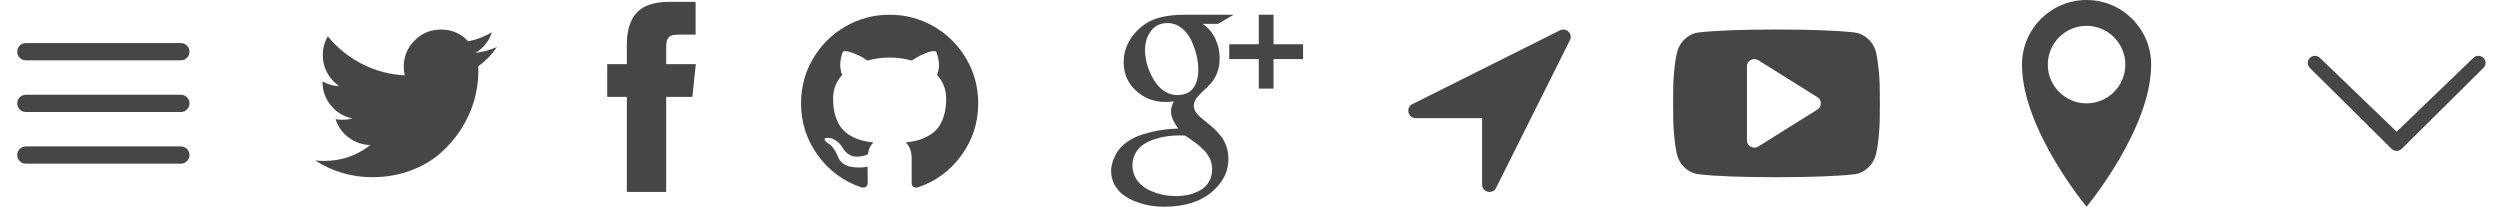
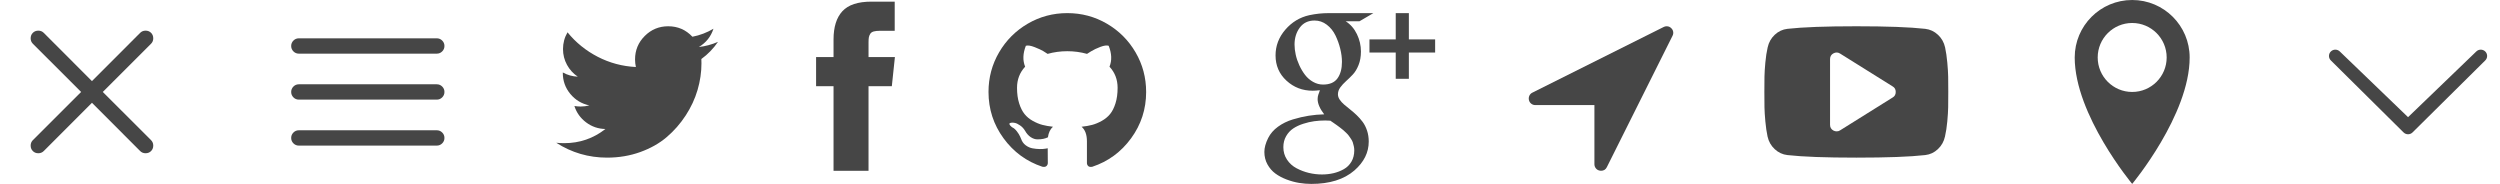
- <svg xmlns="http://www.w3.org/2000/svg" xmlns:xlink="http://www.w3.org/1999/xlink" version="1.1" width="387" height="32" viewBox="0 0 387 32">
+ <svg xmlns="http://www.w3.org/2000/svg" xmlns:xlink="http://www.w3.org/1999/xlink" version="1.1" width="435" height="32" viewBox="0 0 435 32">
  <defs>
+     <g id="icon-cross">
+       <path class="path1" d="M25.333 5.333q0.573 0 0.953 0.38t0.38 0.953q0 0.563-0.385 0.948l-8.396 8.385 8.396 8.385q0.385 0.385 0.385 0.948 0 0.573-0.38 0.953t-0.953 0.38q-0.563 0-0.948-0.385l-8.385-8.396-8.385 8.396q-0.385 0.385-0.948 0.385-0.573 0-0.953-0.38t-0.38-0.953q0-0.563 0.385-0.948l8.396-8.385-8.396-8.385q-0.385-0.385-0.385-0.948 0-0.573 0.38-0.953t0.953-0.38q0.563 0 0.948 0.385l8.385 8.396 8.385-8.396q0.385-0.385 0.948-0.385z" />
+     </g>
    <g id="icon-menu">
      <path class="path1" d="M4 6.667h24q0.552 0 0.943 0.391t0.391 0.943-0.391 0.943-0.943 0.391h-24q-0.552 0-0.943-0.391t-0.391-0.943 0.391-0.943 0.943-0.391zM4 22.667h24q0.552 0 0.943 0.391t0.391 0.943-0.391 0.943-0.943 0.391h-24q-0.552 0-0.943-0.391t-0.391-0.943 0.391-0.943 0.943-0.391zM4 14.667h24q0.552 0 0.943 0.391t0.391 0.943-0.391 0.943-0.943 0.391h-24q-0.552 0-0.943-0.391t-0.391-0.943 0.391-0.943 0.943-0.391z" />
    </g>
    <g id="icon-twitter">
      <path class="path1" d="M28.929 7.286q-1.196 1.75-2.893 2.982 0.018 0.25 0.018 0.75 0 2.321-0.679 4.634t-2.063 4.437-3.295 3.759-4.607 2.607-5.768 0.973q-4.839 0-8.857-2.589 0.625 0.071 1.393 0.071 4.018 0 7.161-2.464-1.875-0.036-3.357-1.152t-2.036-2.848q0.589 0.089 1.089 0.089 0.768 0 1.518-0.196-2-0.411-3.313-1.991t-1.313-3.67v-0.071q1.214 0.679 2.607 0.732-1.179-0.786-1.875-2.054t-0.696-2.75q0-1.571 0.786-2.911 2.161 2.661 5.259 4.259t6.634 1.777q-0.143-0.679-0.143-1.321 0-2.393 1.688-4.080t4.080-1.688q2.5 0 4.214 1.821 1.946-0.375 3.661-1.393-0.661 2.054-2.536 3.179 1.661-0.179 3.321-0.893z" />
    </g>
    <g id="icon-facebook">
      <path class="path1" d="M9.125 9.929h4.589l-0.536 5.071h-4.054v14.714h-6.089v-14.714h-3.036v-5.071h3.036v-3.054q0-3.25 1.536-4.92t5.054-1.67h4.054v5.071h-2.536q-0.696 0-1.116 0.116t-0.607 0.42-0.241 0.616-0.054 0.884v2.536z" />
    </g>
    <g id="icon-github">
      <path class="path1" d="M27.429 16q0 4.482-2.616 8.063t-6.759 4.955q-0.482 0.089-0.705-0.125t-0.223-0.536v-3.768q0-1.732-0.929-2.536 1.018-0.107 1.83-0.321t1.679-0.696 1.446-1.188 0.946-1.875 0.366-2.688q0-2.161-1.411-3.679 0.661-1.625-0.143-3.643-0.5-0.161-1.446 0.196t-1.643 0.786l-0.679 0.429q-1.661-0.464-3.429-0.464t-3.429 0.464q-0.286-0.196-0.759-0.482t-1.491-0.688-1.536-0.241q-0.786 2.018-0.125 3.643-1.411 1.518-1.411 3.679 0 1.518 0.366 2.679t0.938 1.875 1.438 1.196 1.679 0.696 1.83 0.321q-0.714 0.643-0.875 1.839-0.375 0.179-0.804 0.268t-1.018 0.089-1.17-0.384-0.991-1.116q-0.339-0.571-0.866-0.929t-0.884-0.429l-0.357-0.054q-0.375 0-0.518 0.080t-0.089 0.205 0.161 0.25 0.232 0.214l0.125 0.089q0.393 0.179 0.777 0.679t0.563 0.911l0.179 0.411q0.232 0.679 0.786 1.098t1.196 0.536 1.241 0.125 0.991-0.063l0.411-0.071q0 0.679 0.009 1.589t0.009 0.964q0 0.321-0.232 0.536t-0.714 0.125q-4.143-1.375-6.759-4.955t-2.616-8.063q0-3.732 1.839-6.884t4.991-4.991 6.884-1.839 6.884 1.839 4.991 4.991 1.839 6.884z" />
    </g>
    <g id="icon-google-plus">
      <path class="path1" d="M15.643 26.161q0-0.375-0.080-0.723t-0.17-0.643-0.313-0.616-0.375-0.545-0.473-0.527-0.491-0.455-0.571-0.455-0.554-0.411-0.589-0.411-0.545-0.375q-0.304-0.036-0.893-0.036-0.964 0-1.893 0.125t-1.929 0.446-1.75 0.821-1.232 1.339-0.482 1.911q0 1.214 0.634 2.17t1.661 1.5 2.152 0.813 2.268 0.268q1.054 0 2.009-0.223t1.795-0.696 1.33-1.313 0.491-1.964zM13.5 10.768q0-1.071-0.295-2.277t-0.839-2.33-1.5-1.857-2.134-0.732q-1.661 0-2.571 1.232t-0.911 2.946q0 0.839 0.205 1.768t0.634 1.857 1 1.67 1.393 1.205 1.732 0.464q1.732 0 2.509-1.080t0.777-2.866zM11.161 2.286h7.804l-2.411 1.411h-2.411q1.268 0.804 1.964 2.25t0.696 3.018q0 1.321-0.411 2.348t-1 1.652-1.179 1.152-1 1.089-0.411 1.205q0 0.464 0.295 0.911t0.768 0.857 1.045 0.857 1.143 0.991 1.045 1.179 0.768 1.518 0.295 1.902q0 2.857-2.5 5.036-2.714 2.339-7.5 2.339-1.054 0-2.134-0.179t-2.179-0.598-1.938-1.036-1.375-1.589-0.536-2.17q0-1.089 0.661-2.411 0.571-1.143 1.714-1.973t2.589-1.268 2.768-0.643 2.679-0.241q-1.143-1.482-1.143-2.661 0-0.214 0.036-0.42t0.089-0.348 0.143-0.384 0.125-0.384q-0.714 0.089-1.25 0.089-2.661 0-4.563-1.75t-1.902-4.393q0-2.5 1.696-4.473t4.179-2.527q1.679-0.357 3.339-0.357zM29.714 6.857v2.286h-4.571v4.571h-2.286v-4.571h-4.571v-2.286h4.571v-4.571h2.286v4.571h4.571z" />
    </g>
    <g id="icon-location-arrow">
      <path class="path1" d="M25.018 6.232l-11.429 22.857q-0.304 0.625-1.018 0.625-0.089 0-0.268-0.036-0.393-0.089-0.634-0.402t-0.241-0.705v-10.286h-10.286q-0.393 0-0.705-0.241t-0.402-0.634 0.071-0.75 0.518-0.536l22.857-11.429q0.232-0.125 0.518-0.125 0.482 0 0.804 0.339 0.268 0.25 0.33 0.616t-0.116 0.705z" />
    </g>
    <g id="icon-youtube-play">
      <path class="path1" d="M22.857 16q0-0.661-0.536-0.964l-9.143-5.714q-0.554-0.357-1.161-0.036-0.589 0.321-0.589 1v11.429q0 0.679 0.589 1 0.286 0.143 0.554 0.143 0.357 0 0.607-0.179l9.143-5.714q0.536-0.304 0.536-0.964zM32 16q0 1.714-0.018 2.679t-0.152 2.438-0.402 2.634q-0.286 1.304-1.232 2.196t-2.214 1.036q-3.964 0.446-11.982 0.446t-11.982-0.446q-1.268-0.143-2.223-1.036t-1.241-2.196q-0.25-1.161-0.384-2.634t-0.152-2.438-0.018-2.679 0.018-2.679 0.152-2.438 0.402-2.634q0.286-1.304 1.232-2.196t2.214-1.036q3.964-0.446 11.982-0.446t11.982 0.446q1.268 0.143 2.223 1.036t1.241 2.196q0.25 1.161 0.384 2.634t0.152 2.438 0.018 2.679z" />
    </g>
    <g id="icon-location">
      <path class="path1" d="M16 0c-5.523 0-10 4.477-10 10 0 10 10 22 10 22s10-12 10-22c0-5.523-4.477-10-10-10zM16 16c-3.314 0-6-2.686-6-6s2.686-6 6-6 6 2.686 6 6-2.686 6-6 6z" />
    </g>
    <g id="icon-arrow-down">
      <path class="path1" d="M4.131 8.962c-0.434-0.429-1.134-0.429-1.566 0-0.432 0.427-0.432 1.122 0 1.55l12.653 12.528c0.434 0.429 1.133 0.429 1.566 0l12.653-12.528c0.432-0.429 0.434-1.122 0-1.55s-1.136-0.429-1.566-0.002l-11.87 11.426-11.869-11.424z" />
    </g>
  </defs>
  <g fill="#464646">
-     <use xlink:href="#icon-menu" transform="translate(0 0)" />
-     <use xlink:href="#icon-twitter" transform="translate(48 0)" />
-     <use xlink:href="#icon-facebook" transform="translate(94 0)" />
-     <use xlink:href="#icon-github" transform="translate(124 0)" />
-     <use xlink:href="#icon-google-plus" transform="translate(172 0)" />
-     <use xlink:href="#icon-location-arrow" transform="translate(218 0)" />
-     <use xlink:href="#icon-youtube-play" transform="translate(259 0)" />
-     <use xlink:href="#icon-location" transform="translate(307 0)" />
-     <use xlink:href="#icon-arrow-down" transform="translate(355 0)" />
+     <use xlink:href="#icon-cross" transform="translate(0 0)" />
+     <use xlink:href="#icon-menu" transform="translate(48 0)" />
+     <use xlink:href="#icon-twitter" transform="translate(96 0)" />
+     <use xlink:href="#icon-facebook" transform="translate(142 0)" />
+     <use xlink:href="#icon-github" transform="translate(172 0)" />
+     <use xlink:href="#icon-google-plus" transform="translate(220 0)" />
+     <use xlink:href="#icon-location-arrow" transform="translate(266 0)" />
+     <use xlink:href="#icon-youtube-play" transform="translate(307 0)" />
+     <use xlink:href="#icon-location" transform="translate(355 0)" />
+     <use xlink:href="#icon-arrow-down" transform="translate(403 0)" />
  </g>
</svg>
